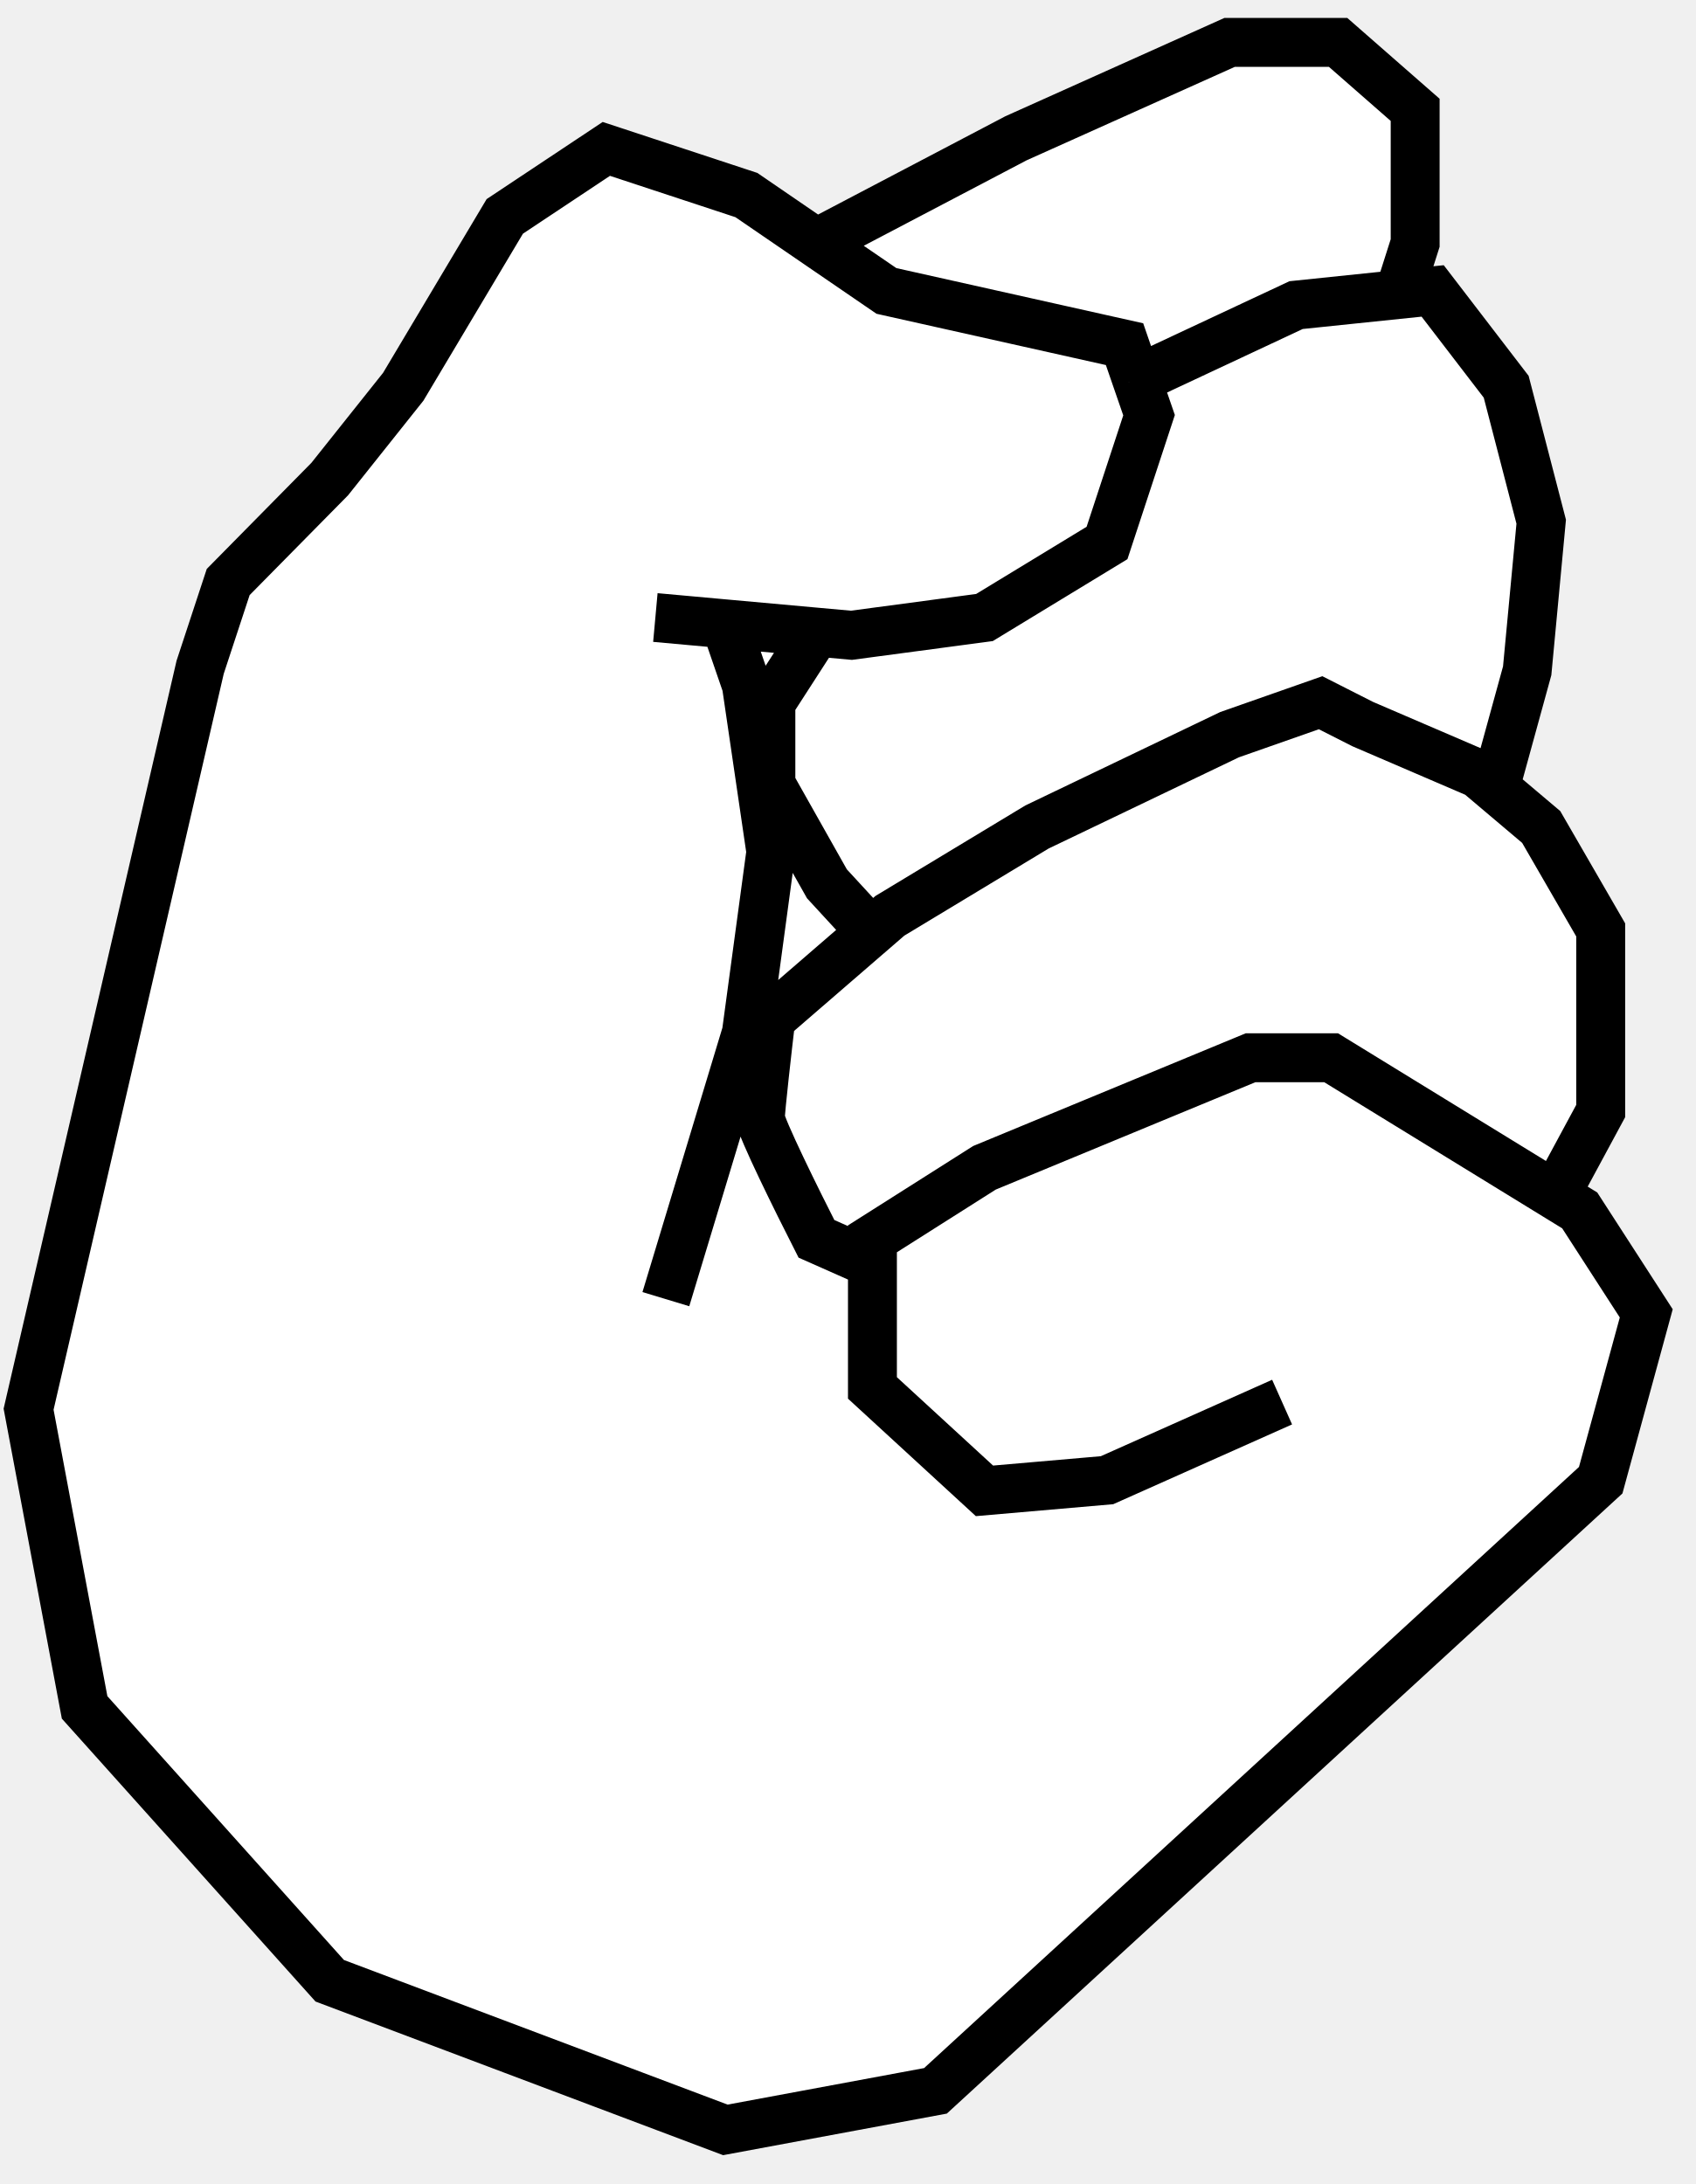
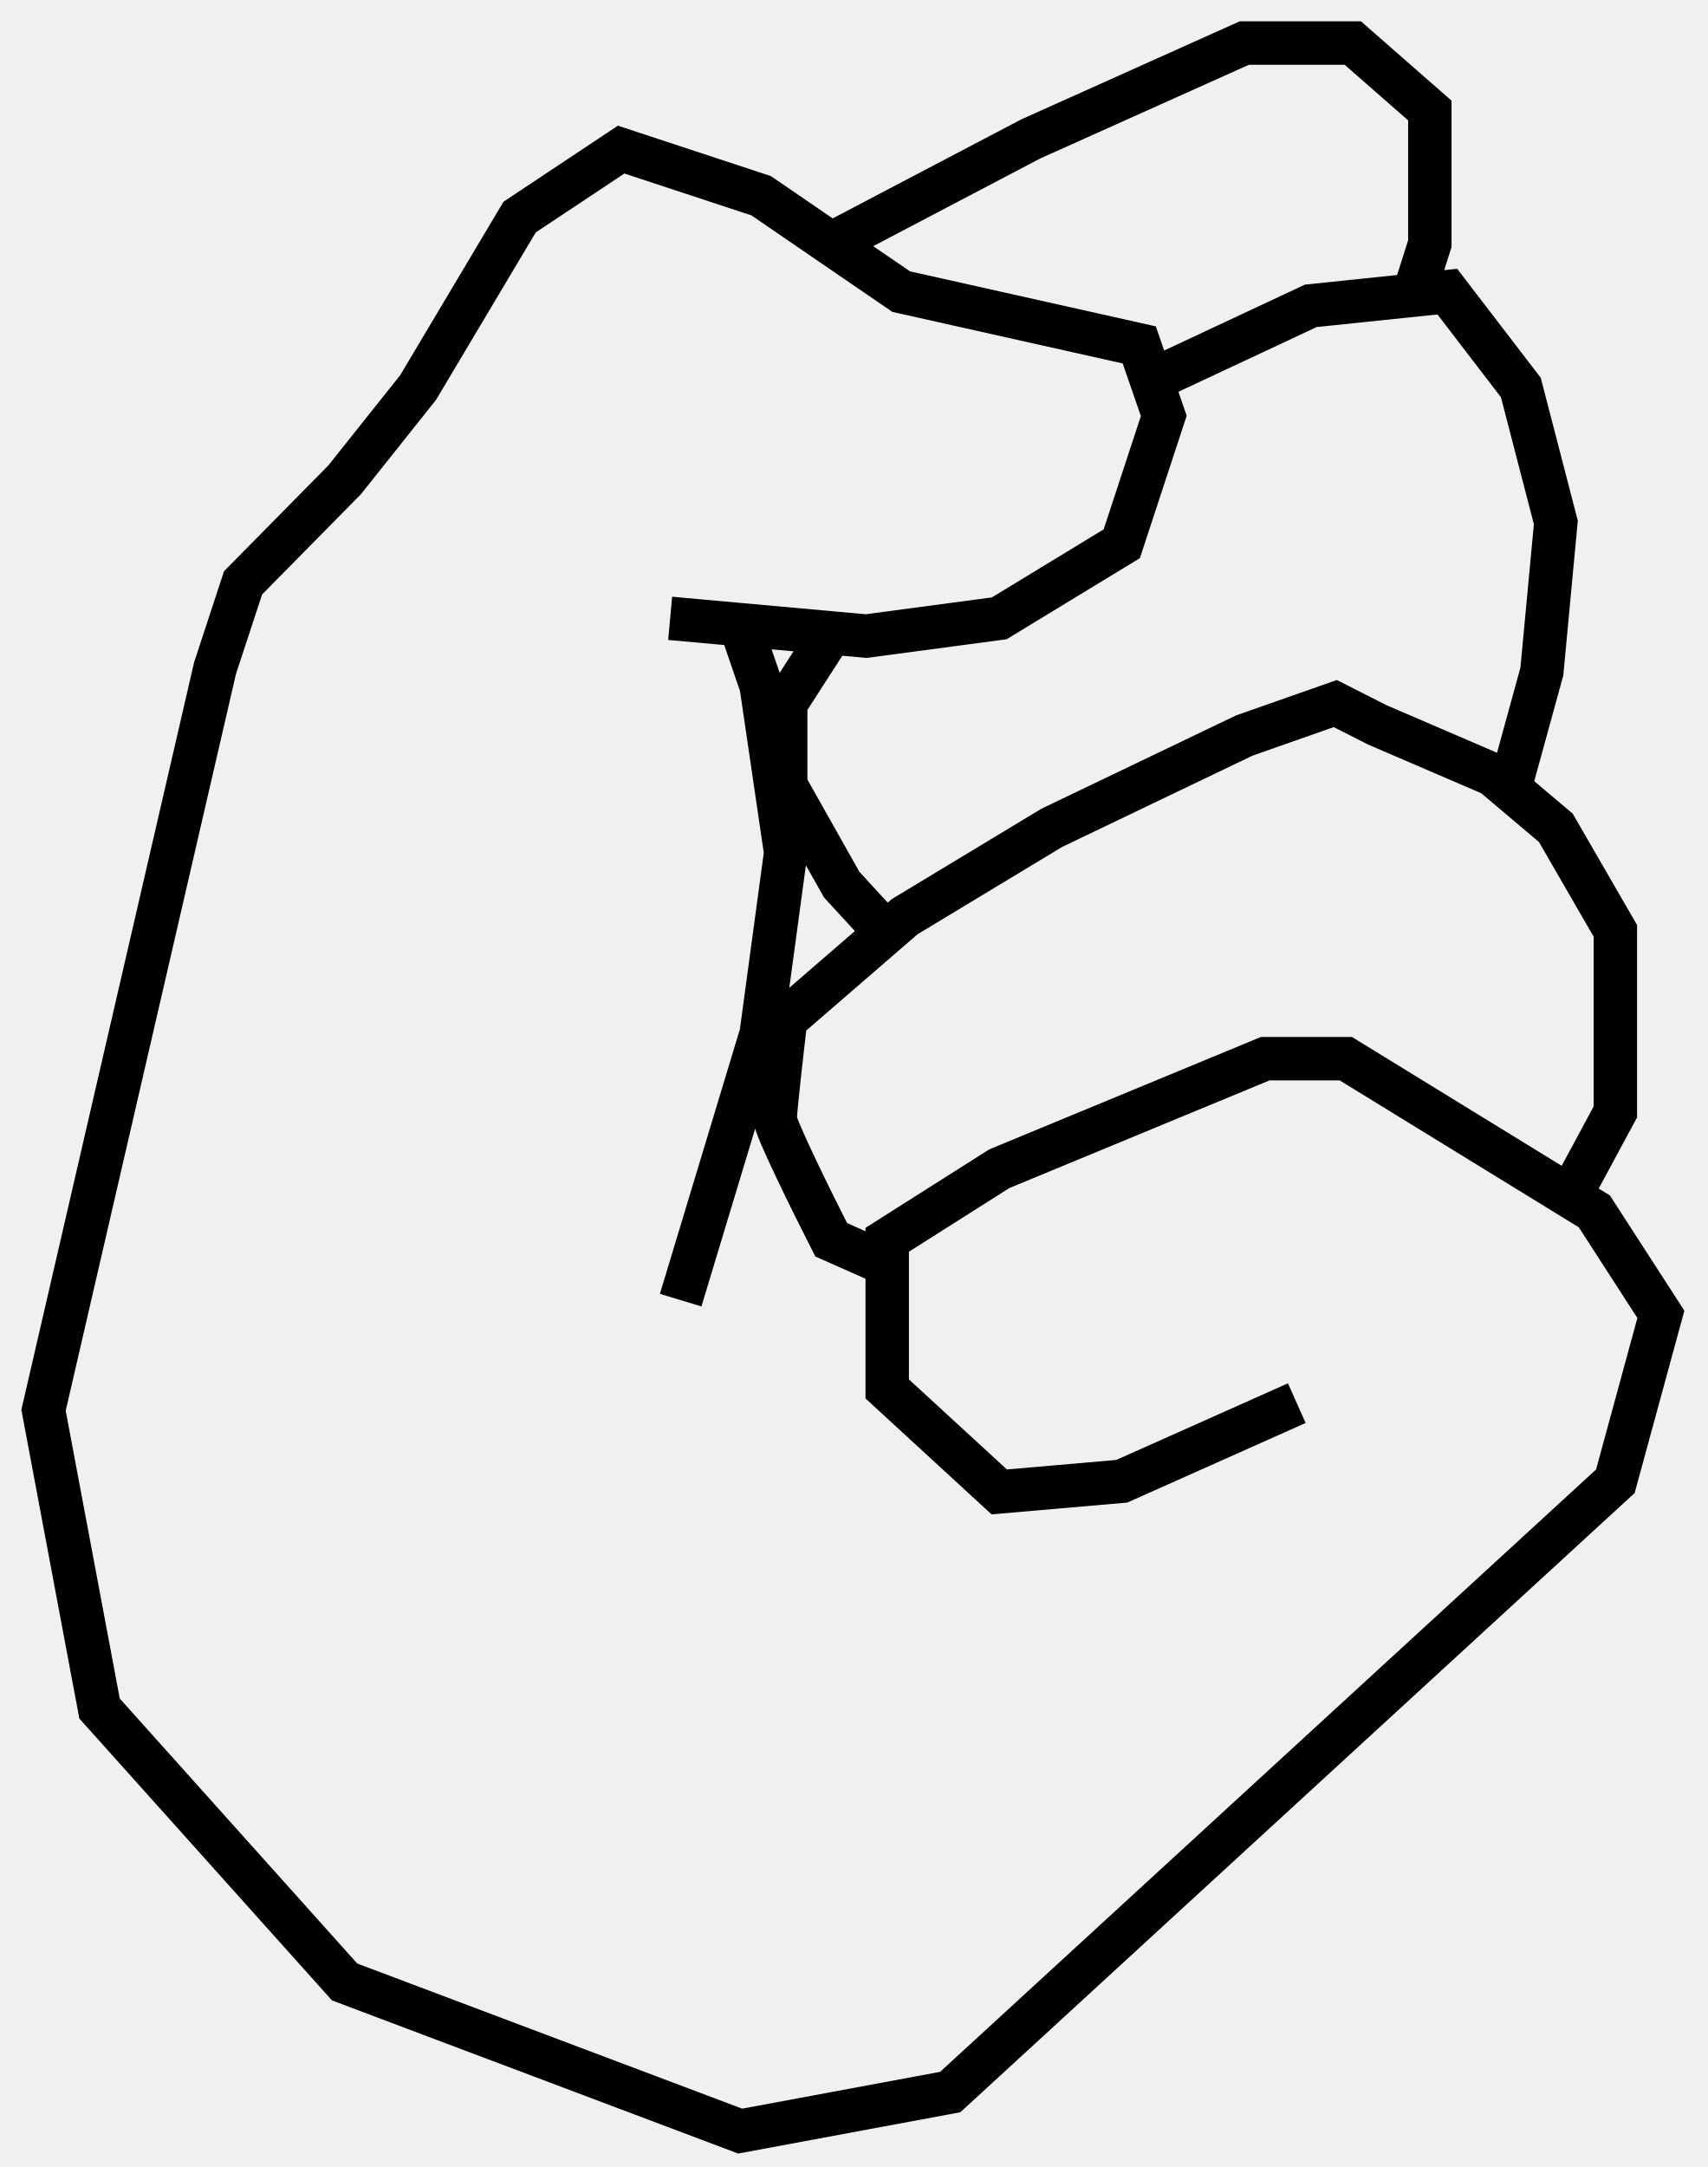
- <svg xmlns="http://www.w3.org/2000/svg" width="52" height="67" viewBox="0 0 52 67" fill="none">
-   <path d="M0.877 43.231L6.139 20.469L6.999 17.855L10.113 14.697L12.368 11.865L15.483 6.638L18.597 4.568L22.893 5.984L25.041 7.455L31.162 4.242L37.713 1.301H41.042L43.405 3.37V7.455L42.903 9.033L43.942 8.925L46.197 11.865L47.271 16.004L46.841 20.578L45.853 24.172L47.271 25.37L49.096 28.528V34.083L47.7 36.67L48.452 37.132L50.493 40.291L49.096 45.409L28.692 64.142L22.248 65.34L10.113 60.765L2.595 52.379L0.877 43.231Z" fill="white" />
-   <path d="M20.101 18.944L22.248 19.139M22.248 19.139L22.893 21.014L23.644 26.132L22.893 31.687L20.423 39.855M22.248 19.139L25.041 19.392M25.041 7.455L22.893 5.984L18.597 4.568L15.483 6.638L12.368 11.865L10.113 14.697L6.999 17.855L6.139 20.469L0.877 43.231L2.595 52.379L10.113 60.765L22.248 65.34L28.692 64.142L49.096 45.409L50.493 40.291L48.452 37.132L40.827 32.449H38.357L30.195 35.825L26.759 38.004V42.578L30.195 45.736L33.954 45.409L39.324 43.013M25.041 7.455L27.188 8.925L34.491 10.558L34.867 11.648M25.041 7.455L31.162 4.242L37.713 1.301H41.042L43.405 3.37V7.455L42.868 9.143M34.867 11.648L35.243 12.737L33.954 16.657L30.195 18.944L26.114 19.489L25.041 19.392M34.867 11.648L39.753 9.36L43.942 8.925L46.197 11.865L47.271 16.004L46.841 20.578L45.853 24.172M25.041 19.392L23.644 21.558V24.063L25.363 27.113L26.866 28.746M26.759 38.766L25.041 38.004C24.468 36.878 23.322 34.562 23.322 34.301C23.322 34.039 23.537 32.159 23.644 31.251L27.296 28.093L31.806 25.37L37.713 22.538L40.505 21.558L41.794 22.212L45.338 23.736L47.271 25.37L49.096 28.528V34.083L47.7 36.67" stroke="black" stroke-width="1.5" />
+ <svg xmlns="http://www.w3.org/2000/svg" width="67" height="85" viewBox="0 0 67 85" fill="none">
+   <path d="M26.294 24.254L29.041 24.503M29.041 24.503L29.865 26.901L30.827 33.447L29.865 40.551L26.706 50.998M29.041 24.503L32.612 24.826M32.612 9.559L29.865 7.678L24.371 5.868L20.388 8.514L16.405 15.2L13.521 18.822L9.537 22.861L8.438 26.204L1.708 55.316L3.906 67.017L13.521 77.742L29.041 83.592L37.282 82.06L63.379 58.102L65.165 51.555L62.555 47.516L52.803 41.526H49.644L39.205 45.844L34.81 48.63V54.48L39.205 58.52L44.013 58.102L50.88 55.038M32.612 9.559L35.359 11.439L44.699 13.529L45.18 14.922M32.612 9.559L40.441 5.45L48.82 1.689H53.078L56.1 4.335V9.559L55.413 11.718M45.18 14.922L45.661 16.314L44.013 21.329L39.205 24.254L33.986 24.951L32.612 24.826M45.18 14.922L51.43 11.996L56.786 11.439L59.671 15.2L61.044 20.493L60.495 26.343L59.231 30.94M32.612 24.826L30.827 27.597V30.801L33.025 34.701L34.947 36.79M34.81 49.605L32.612 48.63C31.88 47.191 30.415 44.228 30.415 43.894C30.415 43.56 30.689 41.155 30.827 39.994L35.497 35.955L41.266 32.472L48.82 28.851L52.391 27.597L54.039 28.433L58.572 30.383L61.044 32.472L63.379 36.512V43.616L61.594 46.925" stroke="black" stroke-width="1.703" />
</svg>
